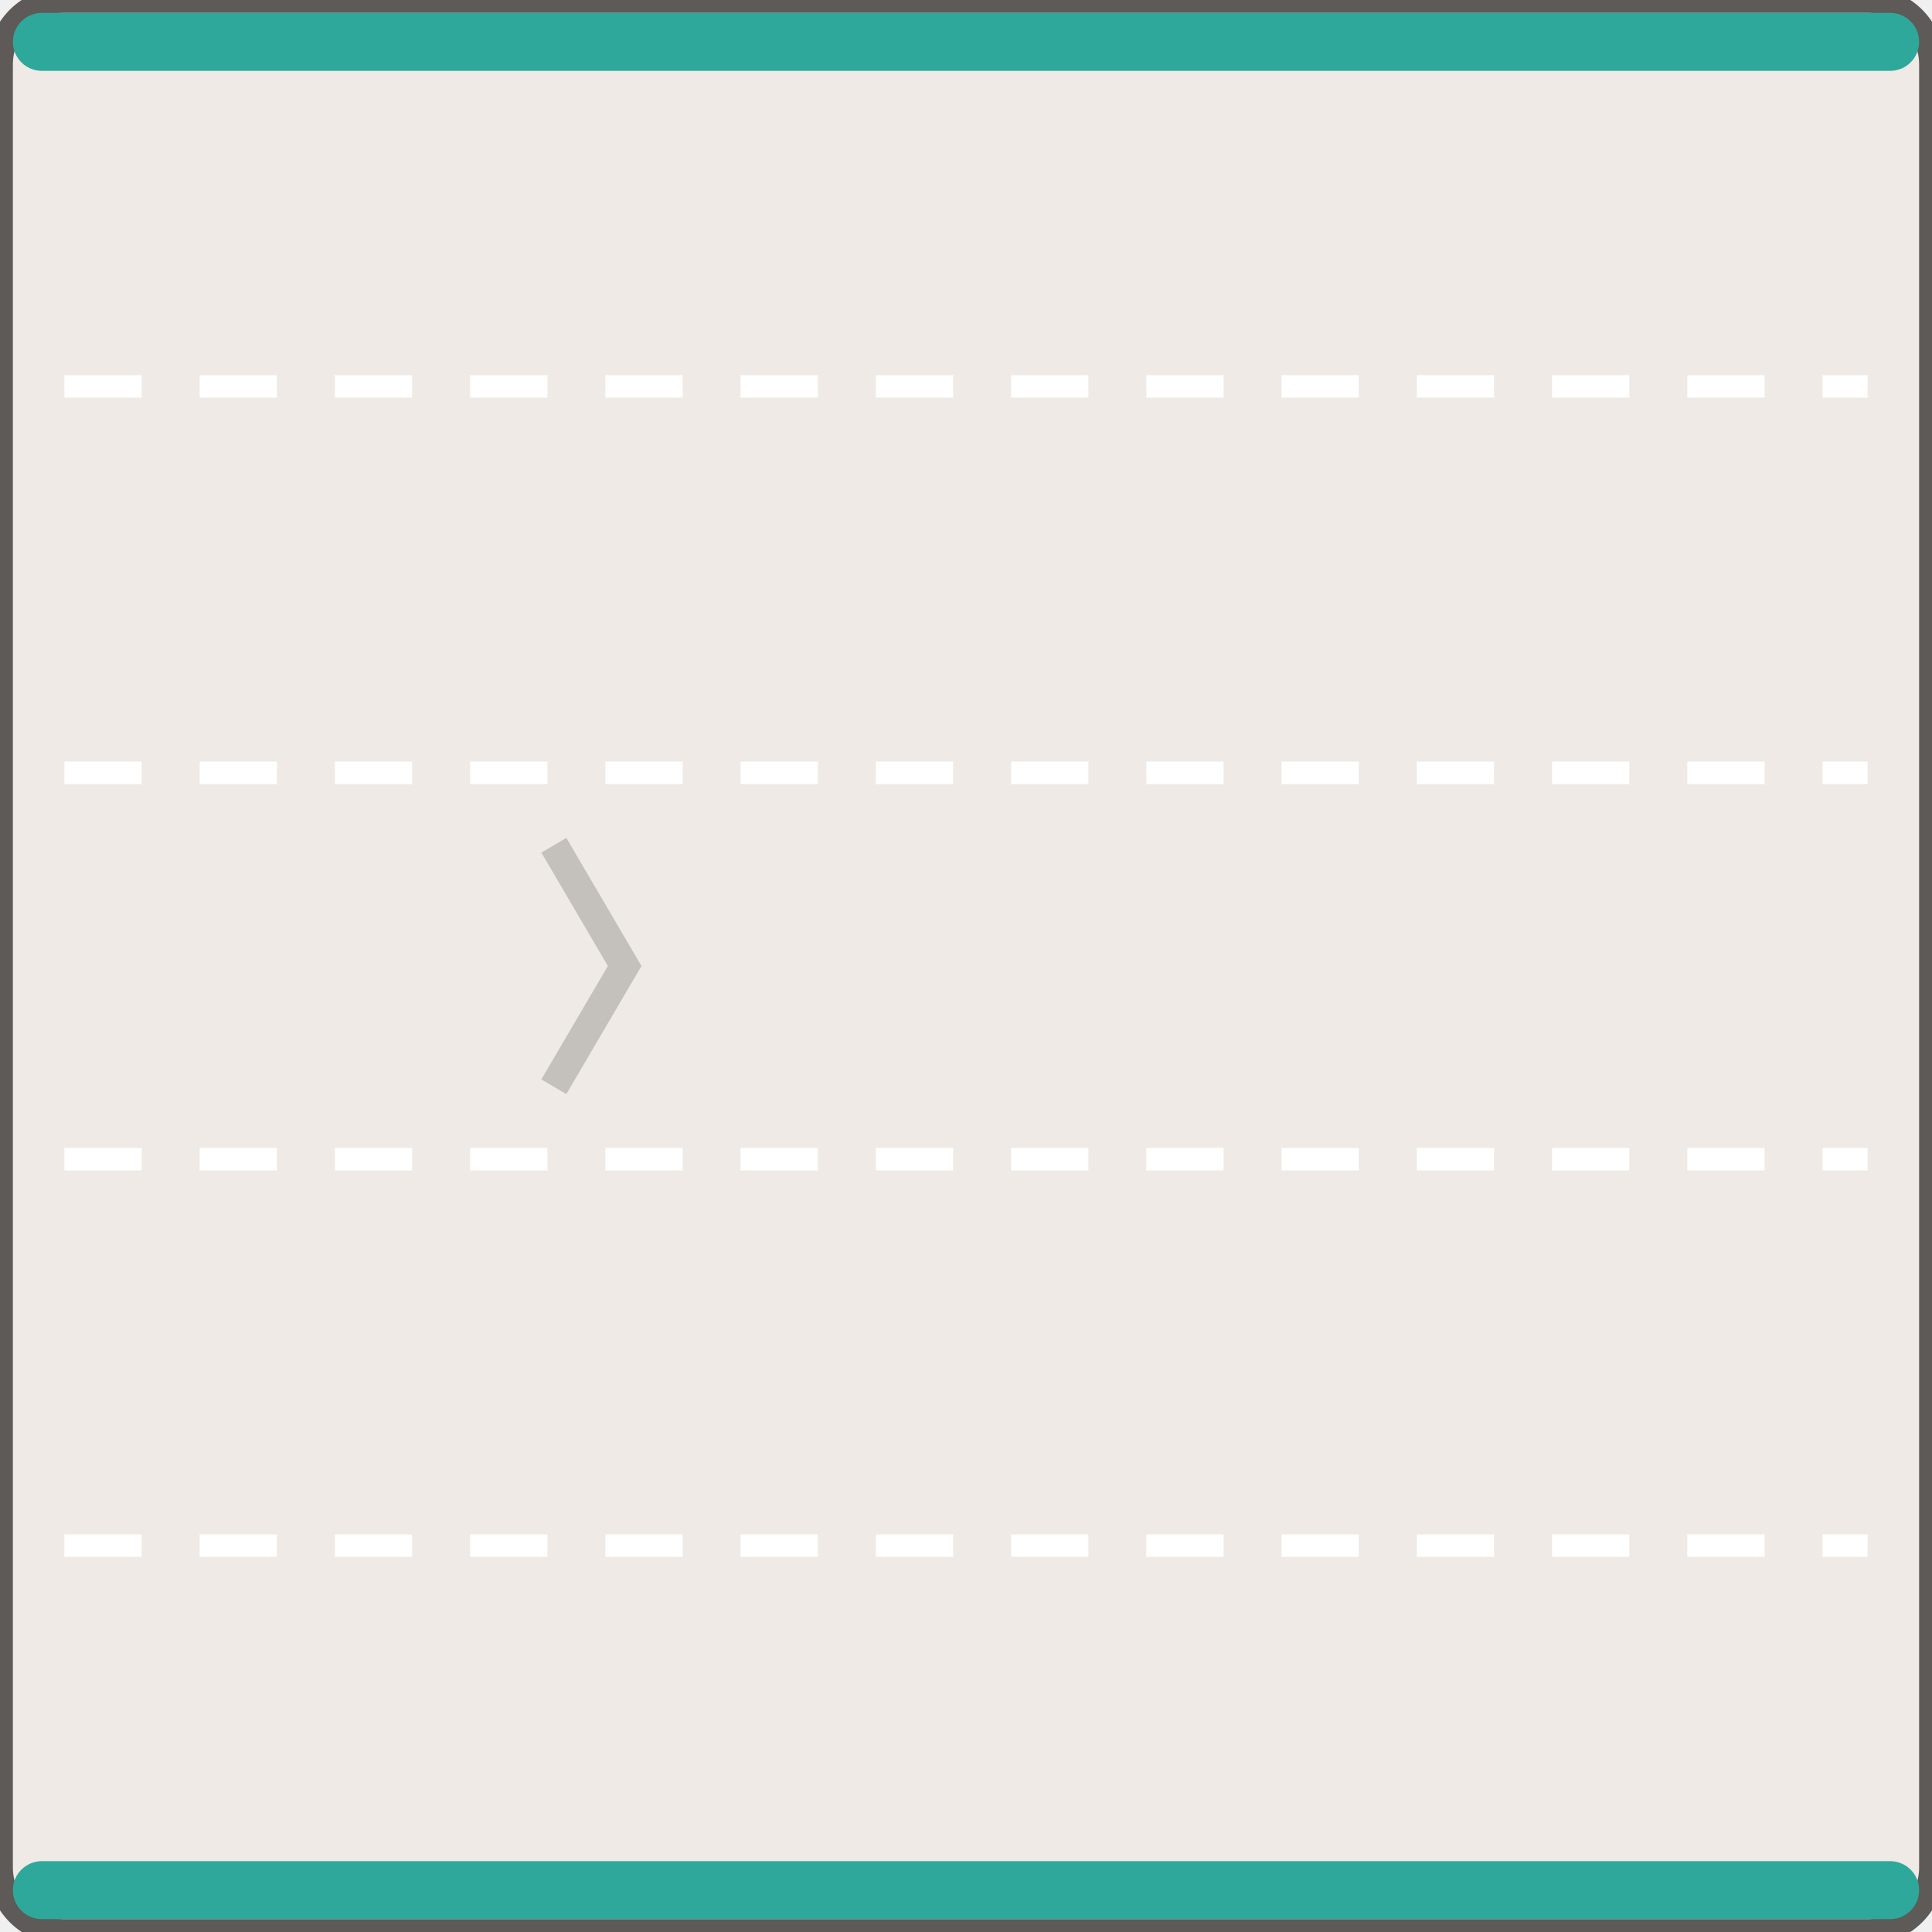
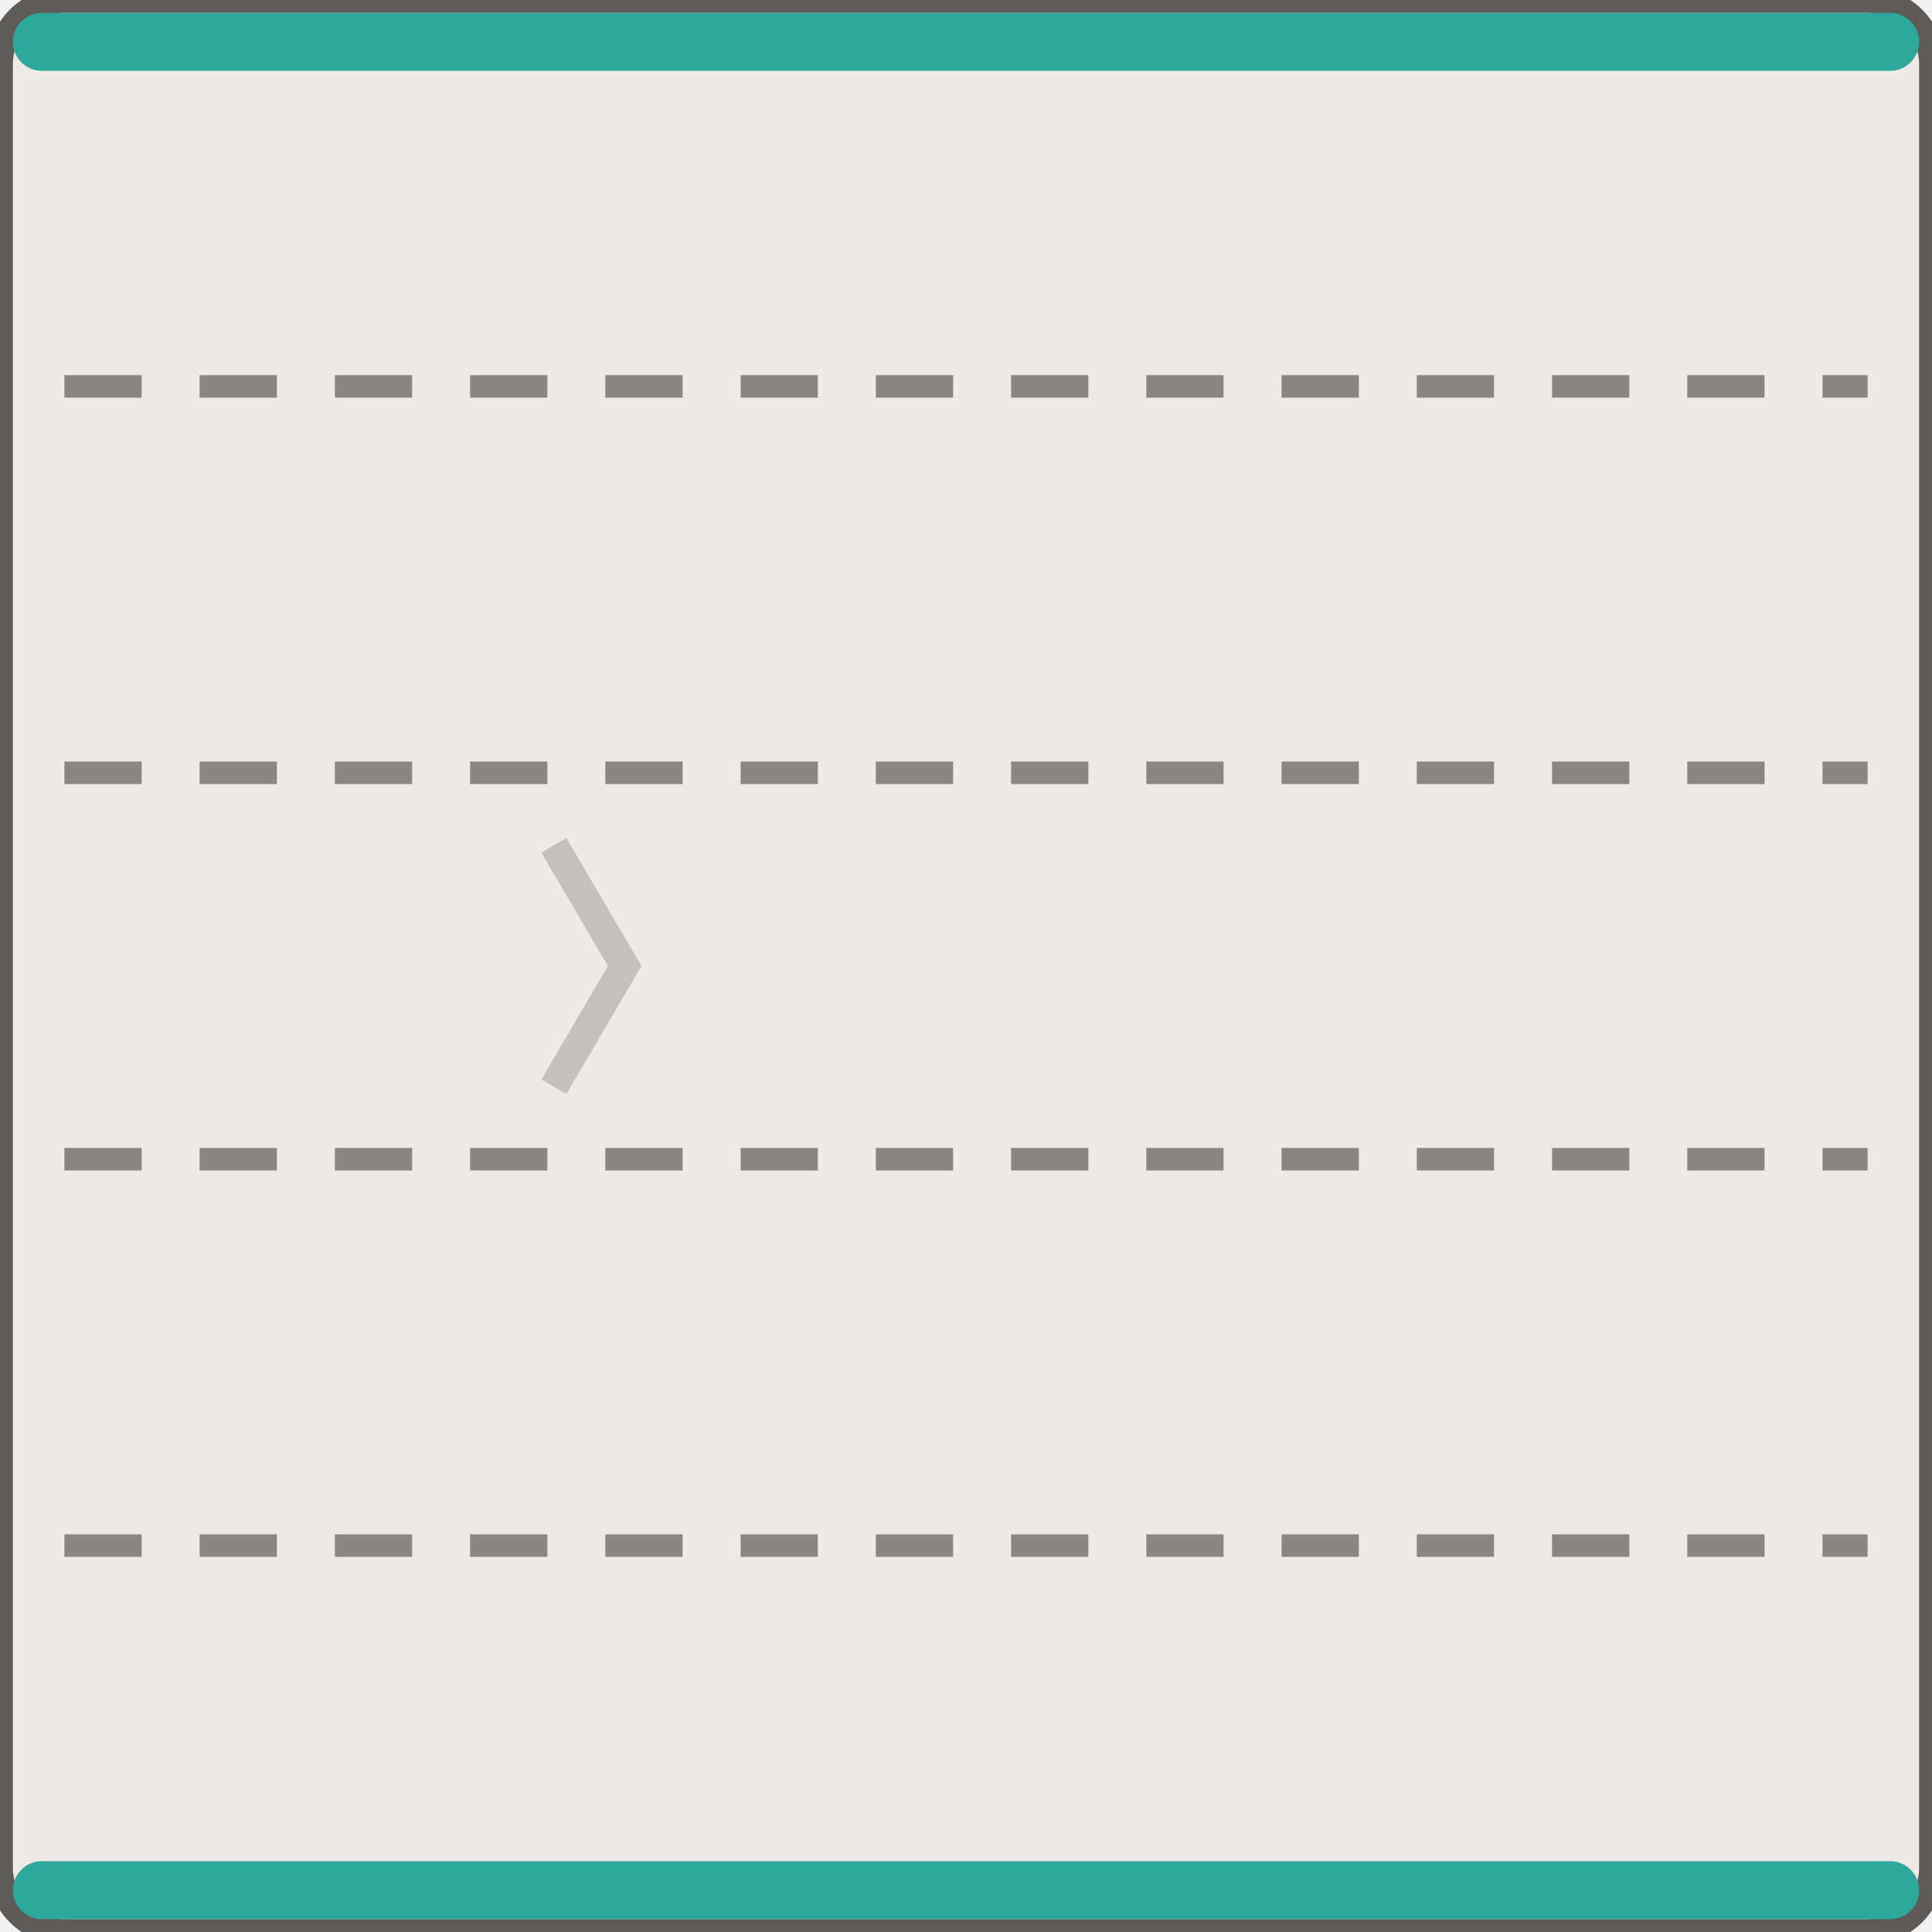
<svg xmlns="http://www.w3.org/2000/svg" width="60" height="60" viewBox="-30.0 -30.0 60 60">
  <rect x="-30.00" y="-30.00" width="60.00" height="60.00" rx="2.00" fill="#efeae5" stroke="#5d5a57" stroke-width="0.8" />
  <rect x="-29.60" y="-29.60" width="59.20" height="1.80" rx="0.90" fill="#2ea89b" stroke="none" stroke-width="0.8" />
  <rect x="-29.60" y="27.80" width="59.20" height="1.80" rx="0.90" fill="#2ea89b" stroke="none" stroke-width="0.8" />
-   <line x1="-28.00" y1="-18.00" x2="28.00" y2="-18.00" stroke="#ffffff" stroke-width="0.7" stroke-dasharray="2.4,1.8" />
-   <line x1="-28.00" y1="-6.00" x2="28.00" y2="-6.00" stroke="#ffffff" stroke-width="0.7" stroke-dasharray="2.4,1.8" />
-   <line x1="-28.00" y1="6.00" x2="28.00" y2="6.00" stroke="#ffffff" stroke-width="0.7" stroke-dasharray="2.4,1.8" />
-   <line x1="-28.00" y1="18.00" x2="28.00" y2="18.00" stroke="#ffffff" stroke-width="0.7" stroke-dasharray="2.4,1.8" />
+   <line x1="-28.00" y1="-18.00" x2="28.00" y2="-18.00" stroke="#8a8683" stroke-width="0.7" stroke-dasharray="2.4,1.8" />
+   <line x1="-28.00" y1="-6.00" x2="28.00" y2="-6.00" stroke="#8a8683" stroke-width="0.7" stroke-dasharray="2.4,1.8" />
+   <line x1="-28.00" y1="6.00" x2="28.00" y2="6.00" stroke="#8a8683" stroke-width="0.7" stroke-dasharray="2.4,1.8" />
+   <line x1="-28.00" y1="18.00" x2="28.00" y2="18.00" stroke="#8a8683" stroke-width="0.7" stroke-dasharray="2.4,1.8" />
  <path d="M -12.80 -3.75 L -10.60 0.00 L -12.80 3.75" fill="none" stroke="rgba(0,0,0,.18)" stroke-width="0.9" />
</svg>
